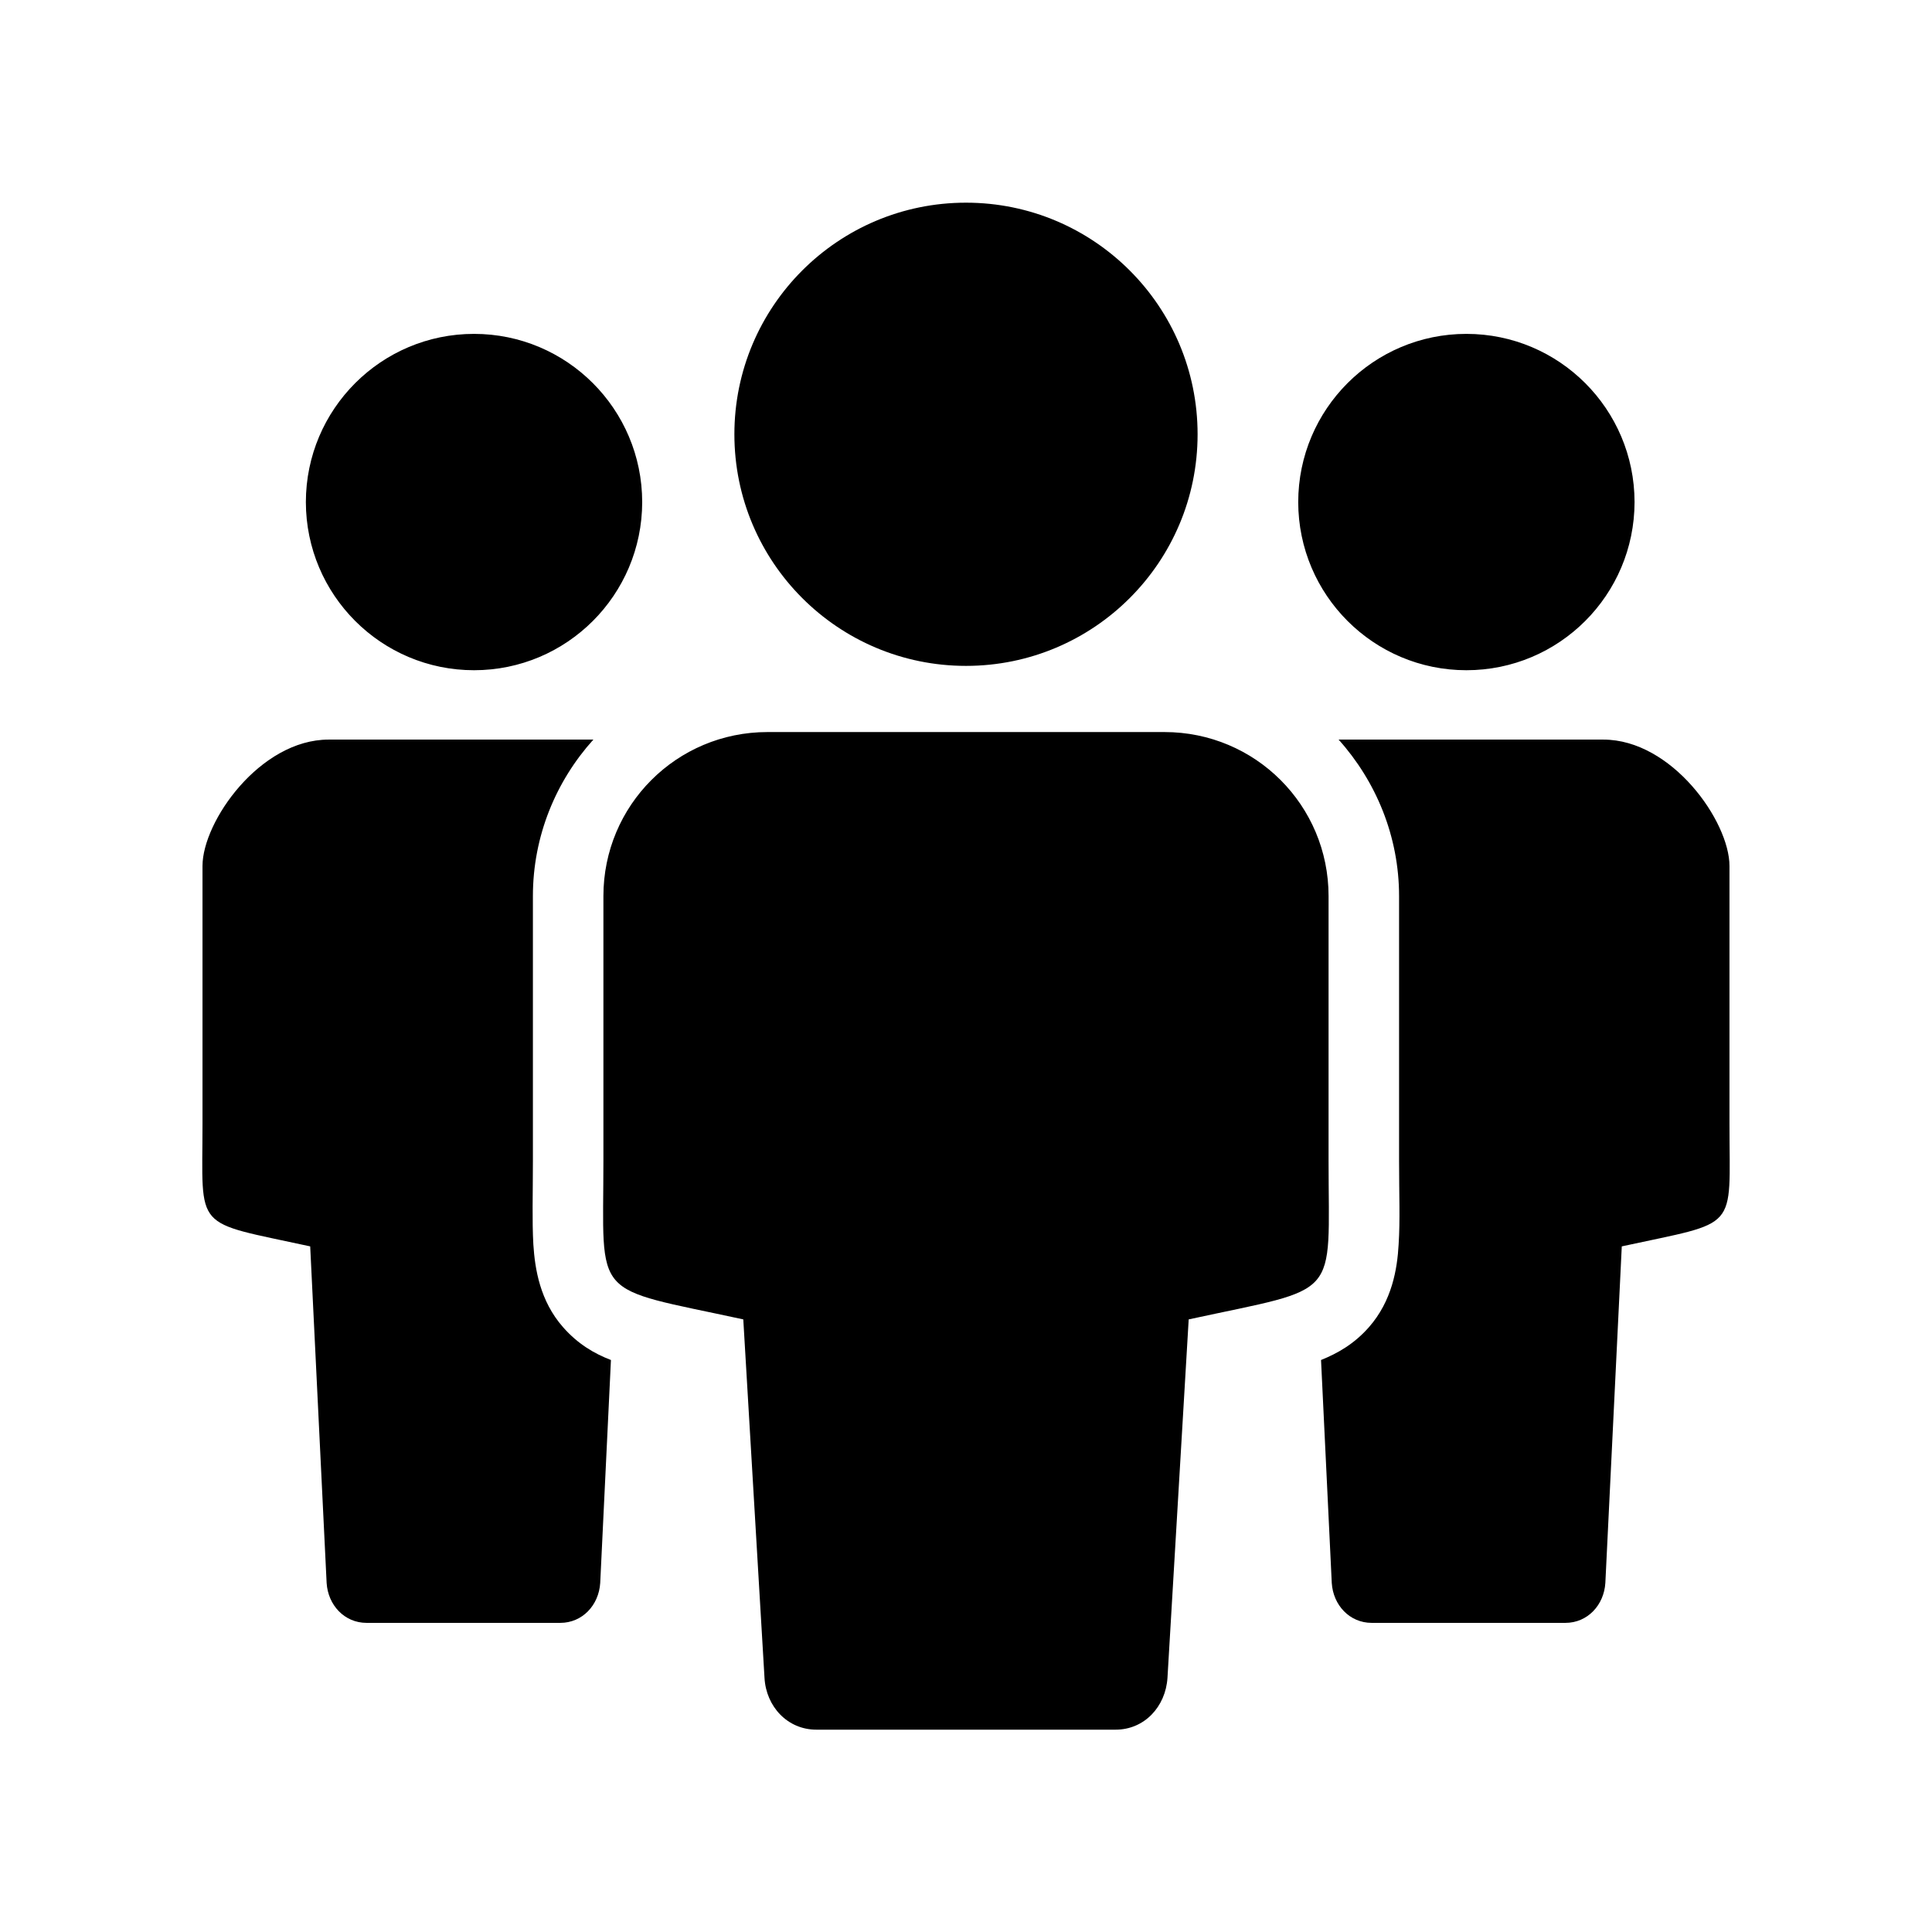
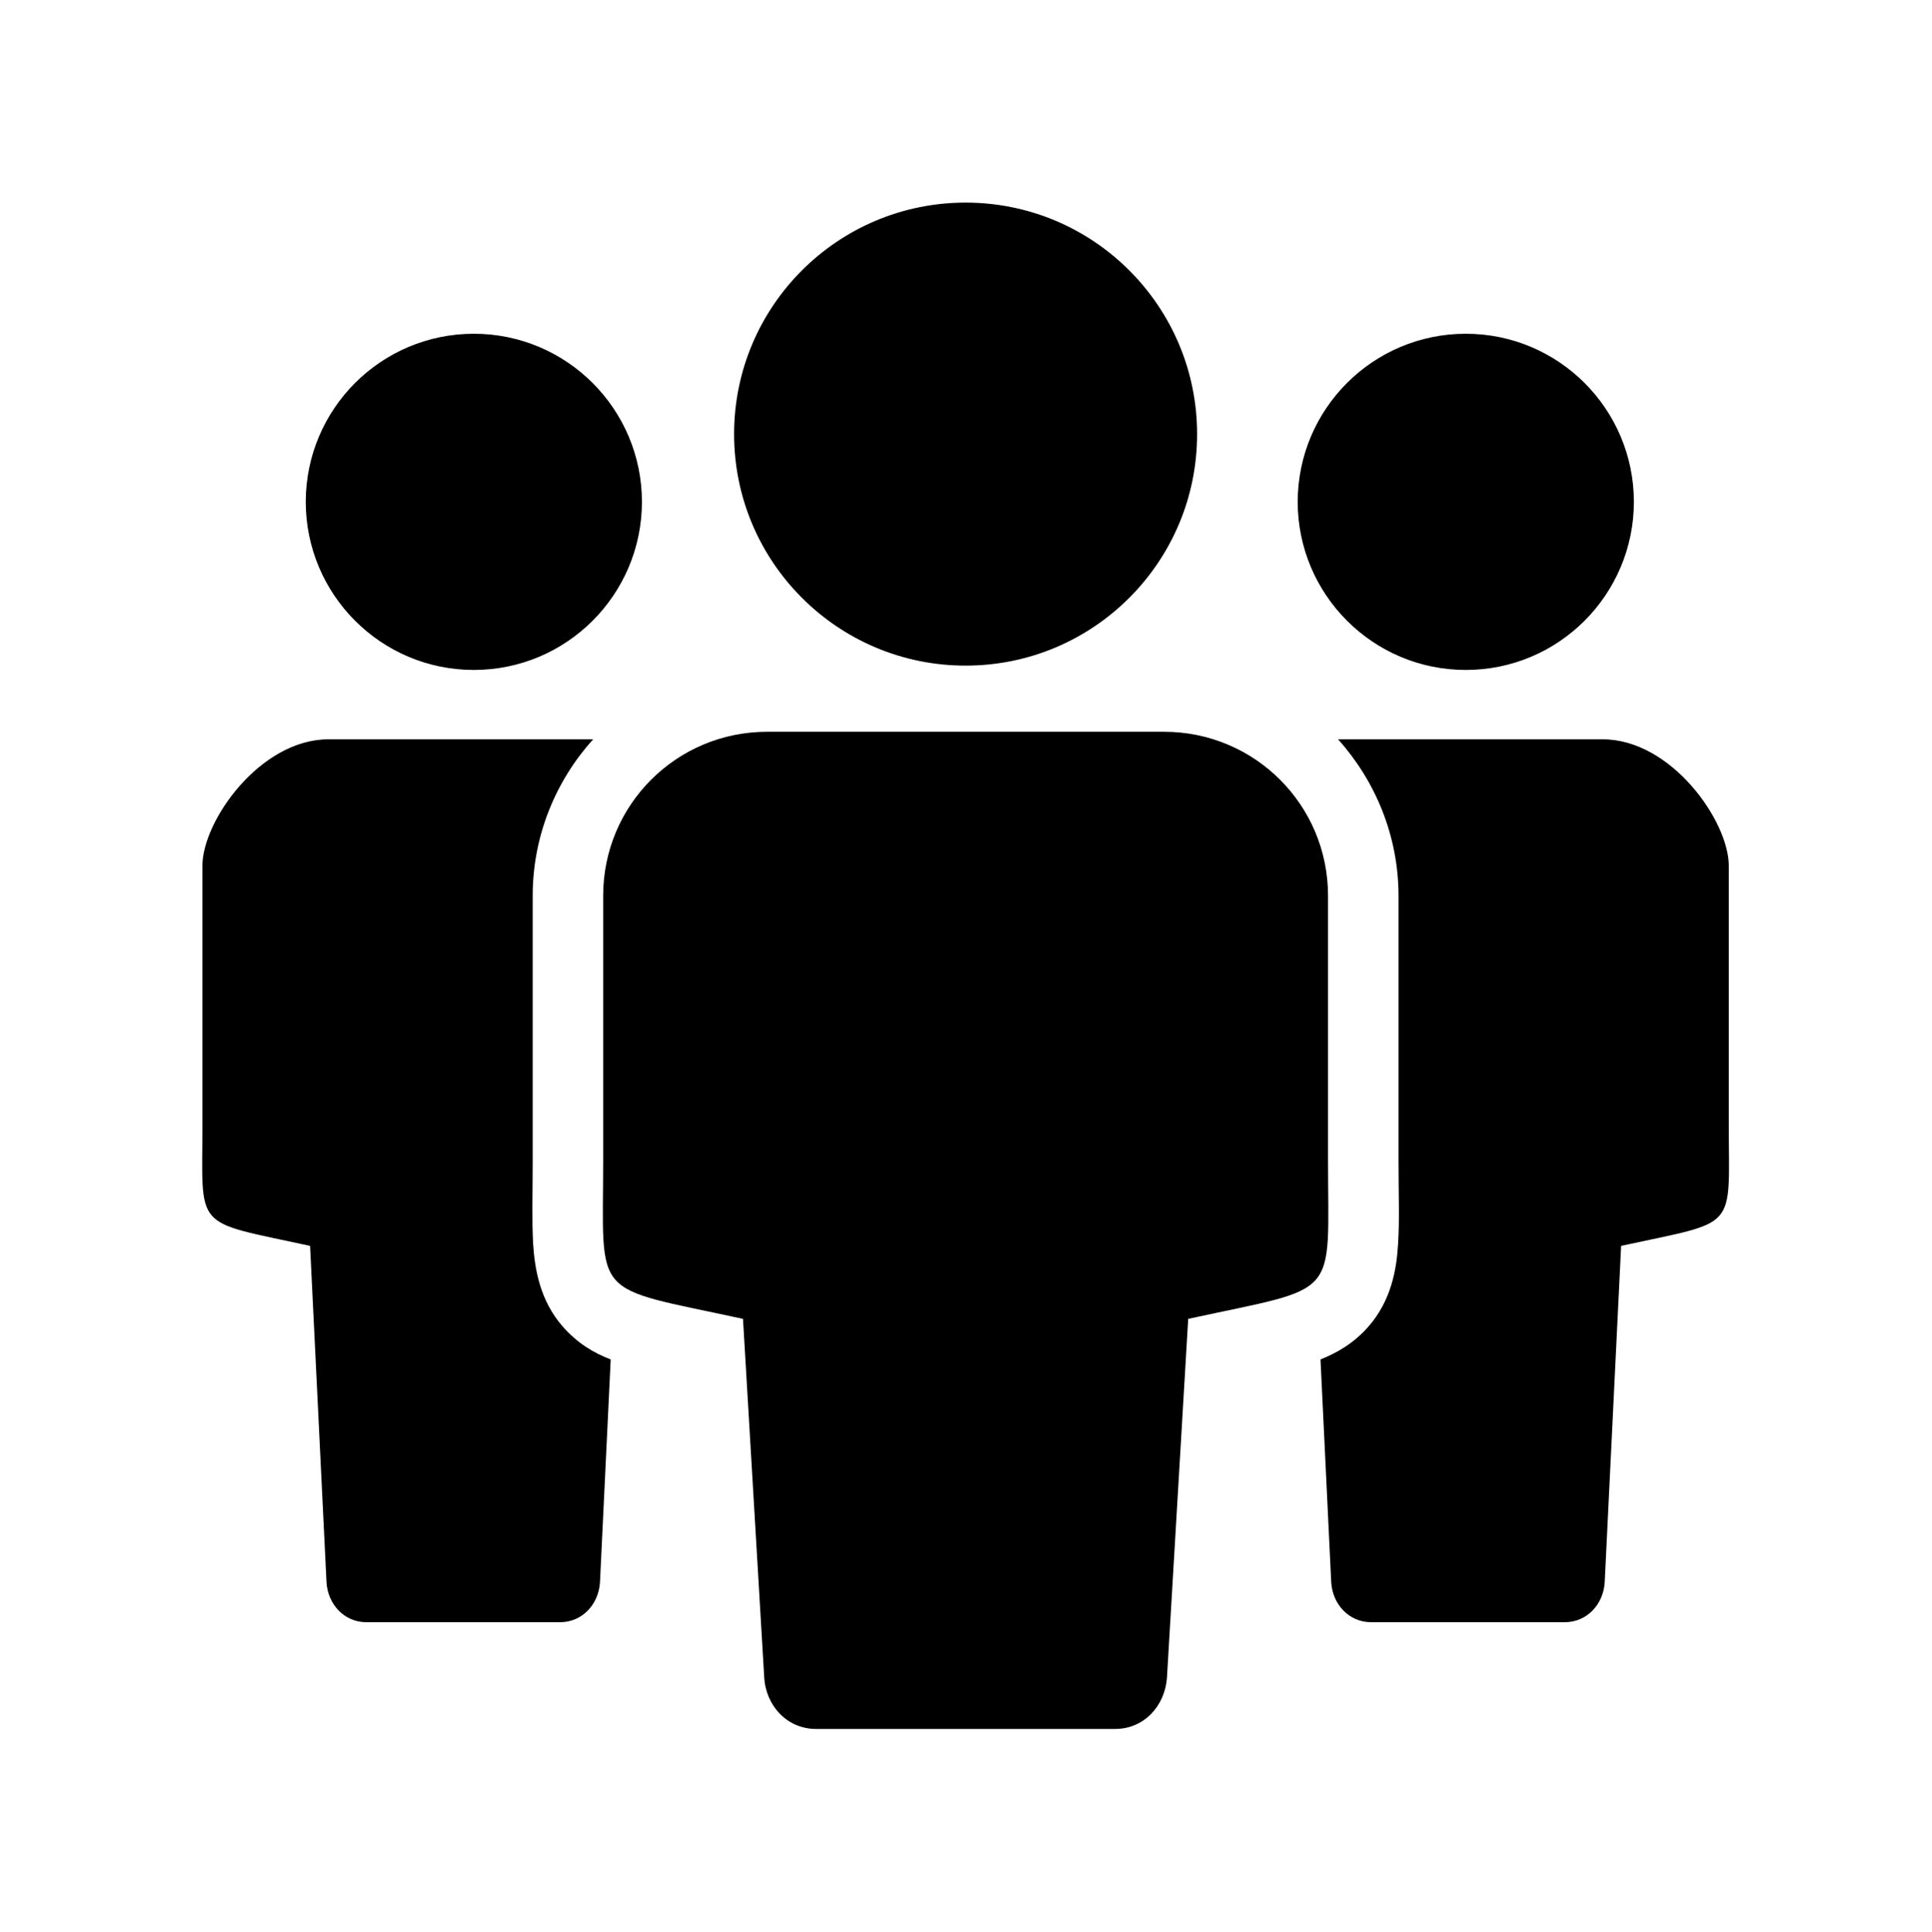
- <svg xmlns="http://www.w3.org/2000/svg" width="8.467mm" height="8.467mm" viewBox="0 0 8.467 8.467" version="1.1" id="svg5" xml:space="preserve">
+ <svg xmlns="http://www.w3.org/2000/svg" viewBox="0 0 8.467 8.467" version="1.1" id="svg5" xmlSpace="preserve">
  <defs id="defs2" />
  <g id="layer1" transform="translate(-81.44155,-87.08176)">
    <path id="path512" style="color:#000000;overflow:visible;fill:#000000;fill-rule:evenodd;stroke:none;stroke-width:0.1;-inkscape-stroke:none;paint-order:fill markers stroke;stop-color:#000000" d="m 85.675,87.97 a 1.015,1.015 0 0 0 -1.015,1.015 1.015,1.015 0 0 0 1.015,1.015 1.015,1.015 0 0 0 1.015,-1.015 1.015,1.015 0 0 0 -1.015,-1.015 z m -2.156,0.575 a 0.737,0.738 0 0 0 -0.737,0.737 0.737,0.738 0 0 0 0.737,0.737 0.737,0.738 0 0 0 0.737,-0.737 0.737,0.738 0 0 0 -0.737,-0.737 z m 4.349,0 a 0.737,0.738 0 0 0 -0.737,0.737 0.737,0.738 0 0 0 0.737,0.737 0.737,0.738 0 0 0 0.737,-0.737 0.737,0.738 0 0 0 -0.737,-0.737 z m -3.063,1.745 c -0.398,0 -0.719,0.321 -0.719,0.719 v 1.16 c 0,0.617 -0.06,0.549 0.613,0.695 l 0.093,1.571 c 0.007,0.126 0.101,0.227 0.227,0.227 h 0.656 0.656 c 0.126,0 0.219,-0.101 0.227,-0.227 l 0.093,-1.571 c 0.673,-0.146 0.613,-0.078 0.613,-0.695 v -1.16 c 0,-0.398 -0.321,-0.719 -0.719,-0.719 h -0.87 z m -1.923,0.033 c -0.301,0 -0.553,0.359 -0.553,0.554 v 1.131 c 0,0.475 -0.046,0.423 0.472,0.536 l 0.072,1.475 c 0.006,0.097 0.078,0.175 0.175,0.175 h 0.505 0.344 c 0.097,0 0.169,-0.078 0.175,-0.175 l 0.047,-0.977 c -0.073,-0.028 -0.145,-0.07 -0.21,-0.144 -0.101,-0.115 -0.123,-0.254 -0.13,-0.362 -0.006,-0.108 -0.002,-0.218 -0.002,-0.367 v -1.16 c 0,-0.263 0.101,-0.504 0.265,-0.686 h -0.49 z m 4.426,0 c 0.164,0.183 0.265,0.424 0.265,0.686 v 1.16 c 0,0.149 0.005,0.259 -0.002,0.367 -0.006,0.108 -0.029,0.247 -0.13,0.362 -0.065,0.074 -0.138,0.115 -0.21,0.144 l 0.047,0.977 c 0.006,0.097 0.078,0.175 0.175,0.175 h 0.344 0.505 c 0.097,0 0.169,-0.078 0.175,-0.175 l 0.072,-1.475 c 0.519,-0.113 0.472,-0.06 0.472,-0.536 v -1.131 c 0,-0.195 -0.252,-0.554 -0.553,-0.554 h -0.67 z" />
  </g>
</svg>
